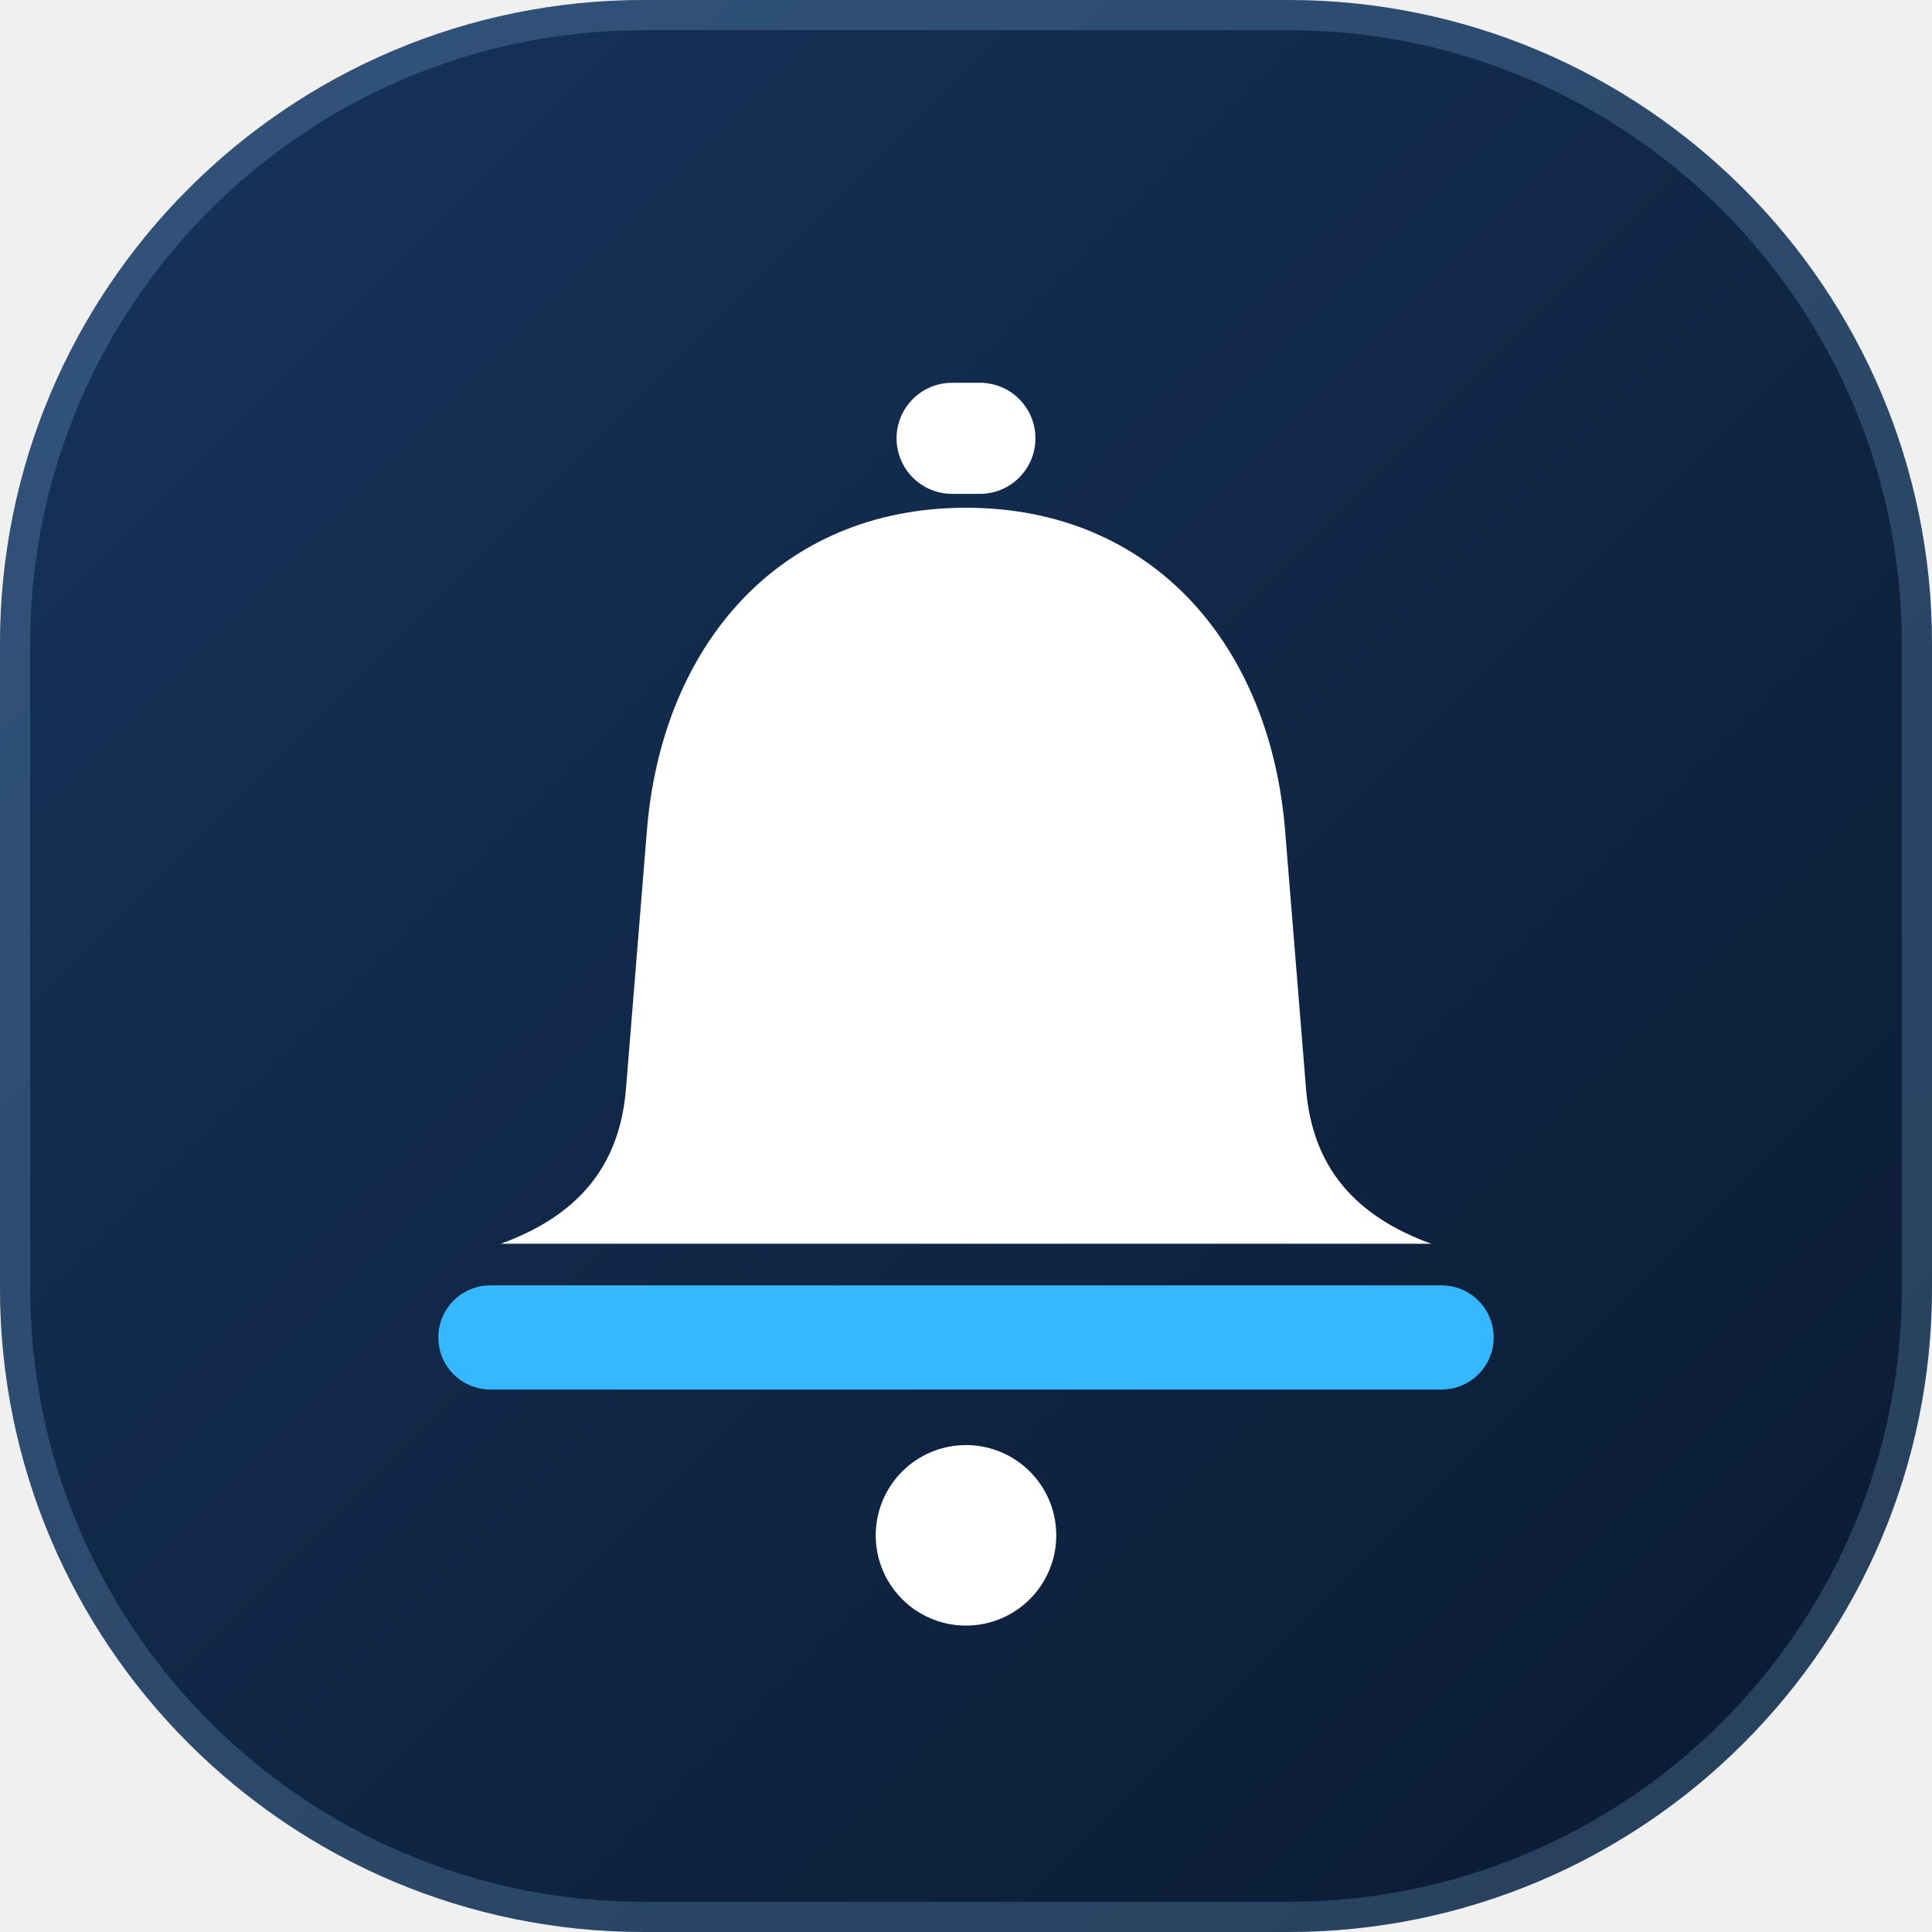
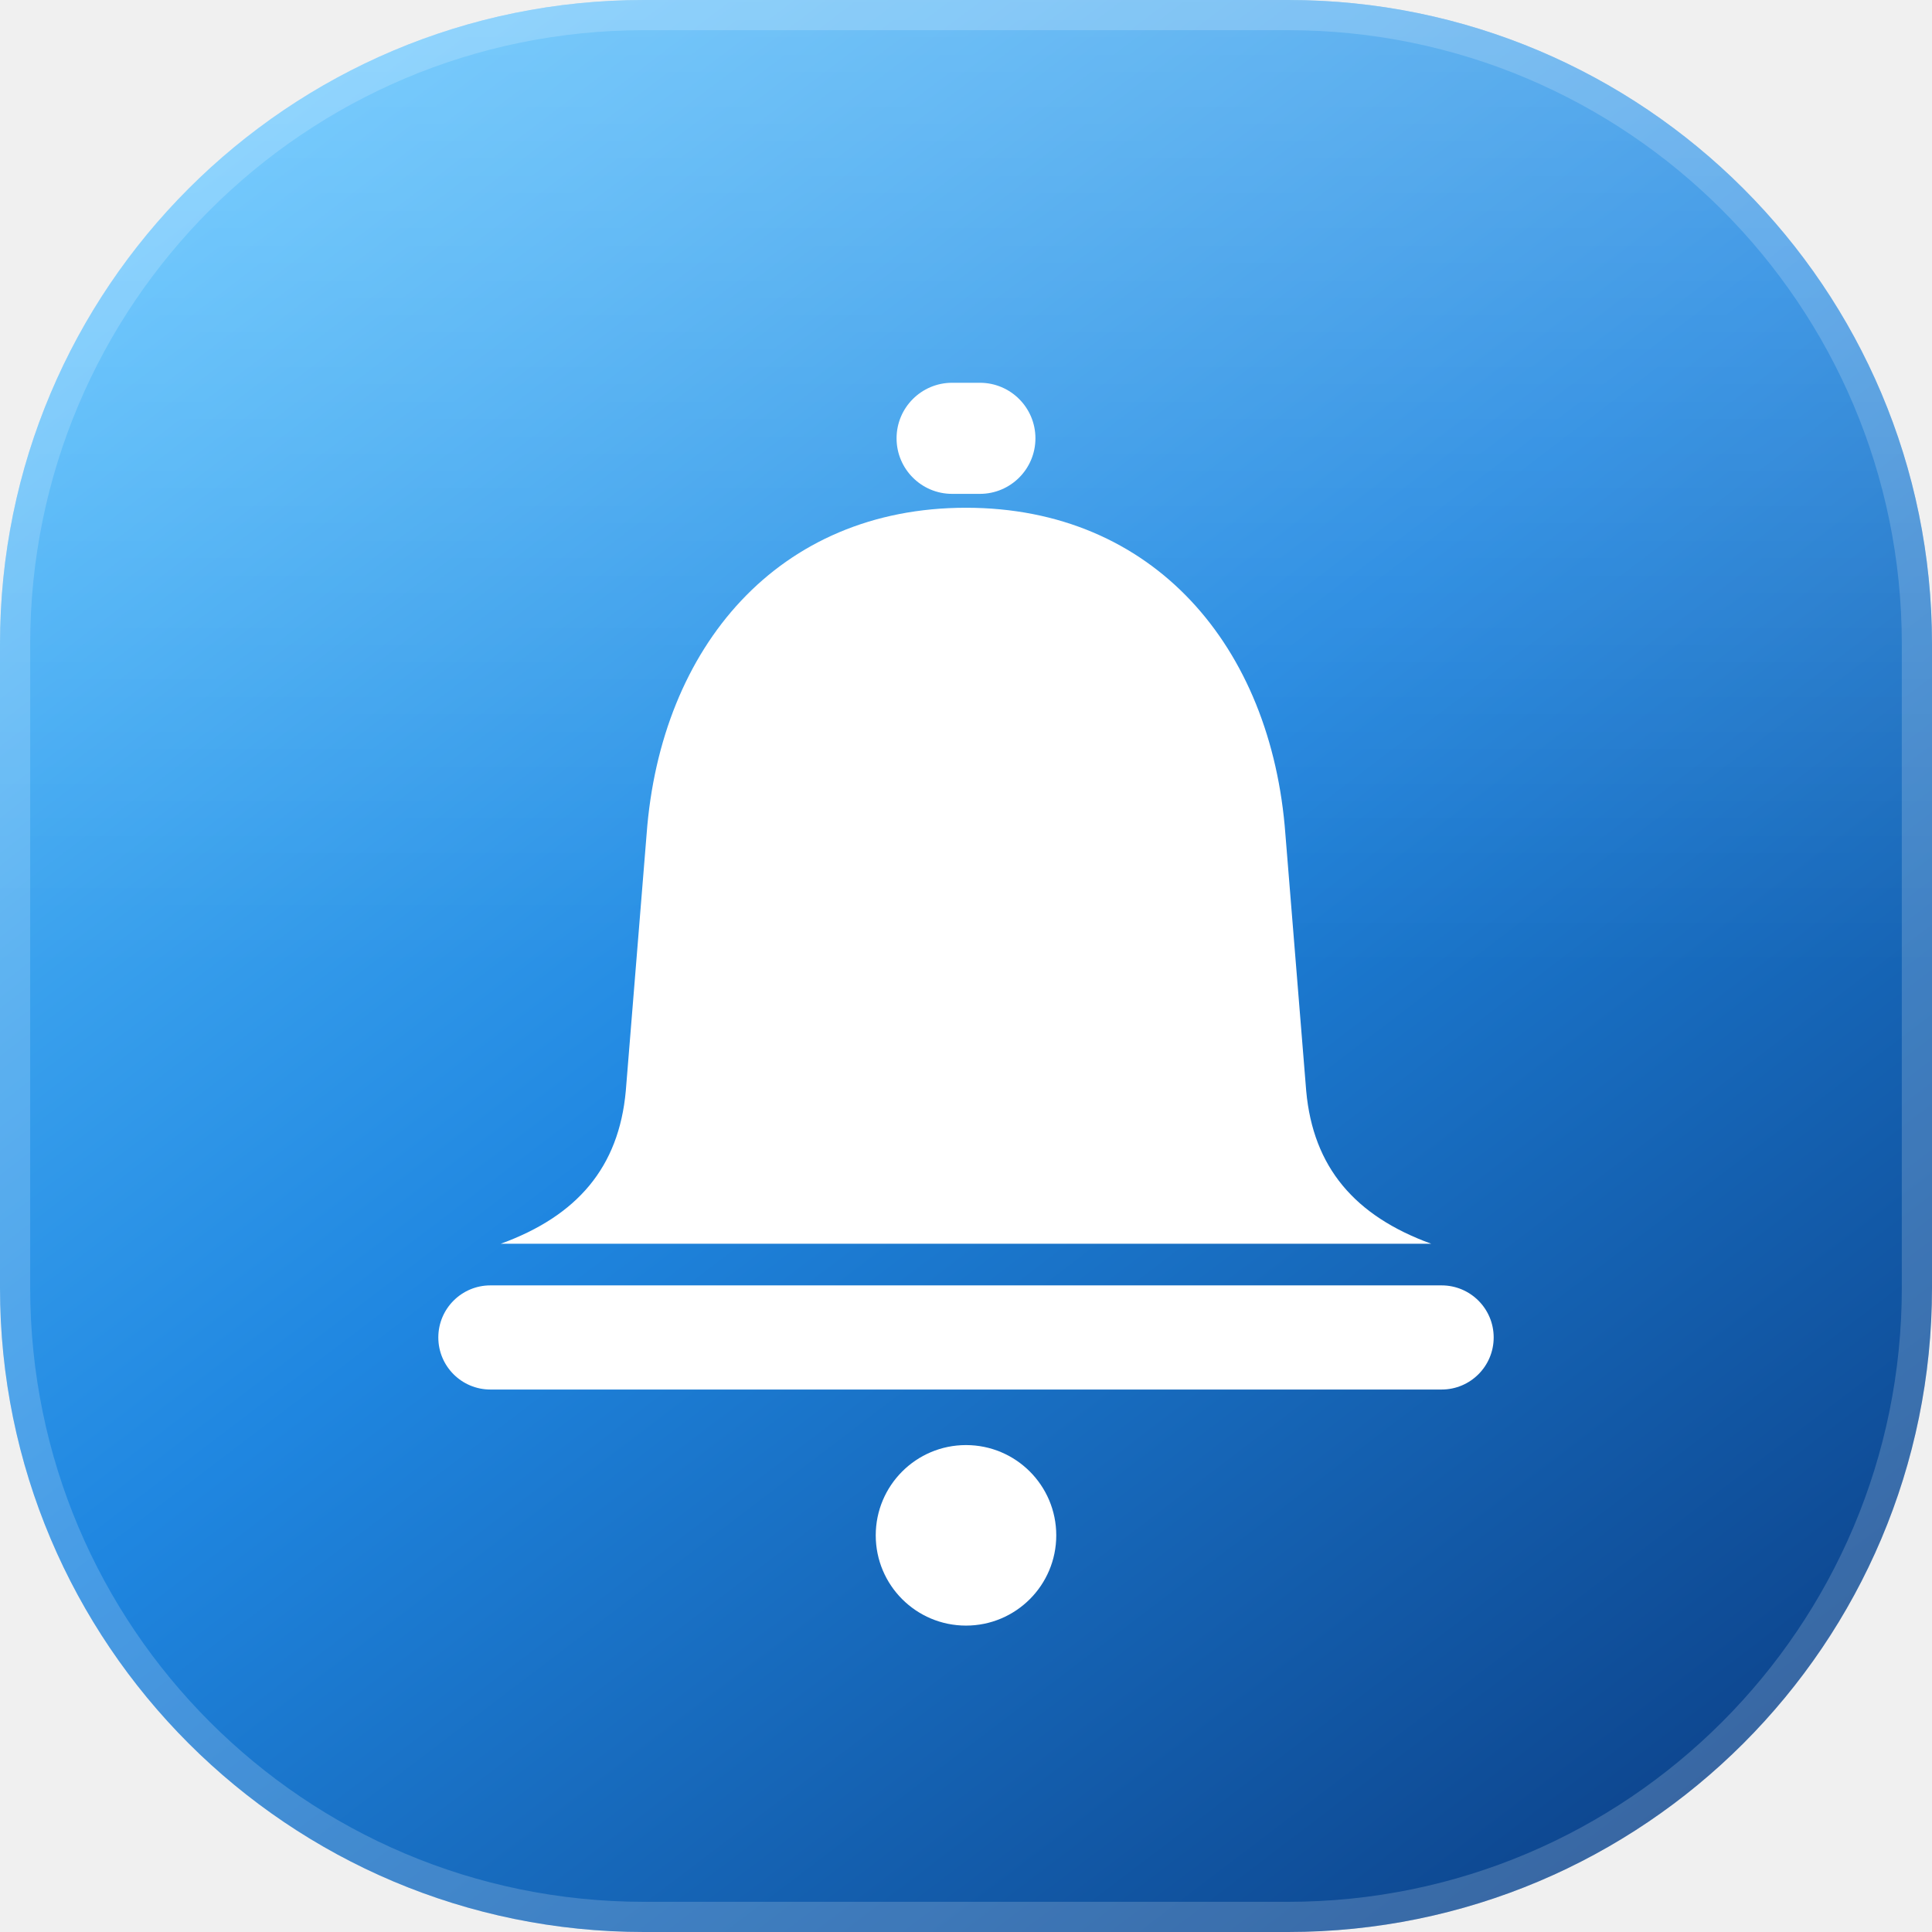
<svg xmlns="http://www.w3.org/2000/svg" viewBox="0 0 256 256" width="32" height="32">
  <defs>
-     <linearGradient id="tile" x1="0" y1="0" x2="1" y2="1">
-       <stop offset="0" stop-color="#17345c" />
-       <stop offset="1" stop-color="#0a1a31" />
+     <linearGradient id="tile" x1="12%" y1="0%" x2="88%" y2="100%">
+       <stop offset="0" stop-color="#5cc4ff" />
+       <stop offset=".48" stop-color="#1f86e0" />
+       <stop offset="1" stop-color="#0b3f86" />
+     </linearGradient>
+     <linearGradient id="gloss" x1="0" y1="0" x2="0" y2="1">
+       <stop offset="0" stop-color="#ffffff" stop-opacity=".22" />
+       <stop offset=".5" stop-color="#ffffff" stop-opacity="0" />
    </linearGradient>
  </defs>
  <rect width="256" height="256" rx="85.33" fill="url(#tile)" />
-   <rect x="2" y="2" width="252" height="252" rx="83.33" fill="none" stroke="#9fd4ff" stroke-opacity="0.2" stroke-width="4" />
+   <rect width="256" height="256" rx="85.33" fill="url(#gloss)" />
+   <rect x="2" y="2" width="252" height="252" rx="83.33" fill="none" stroke="#ffffff" stroke-opacity="0.18" stroke-width="4" />
  <svg width="256" height="256" viewBox="-11.13 -15.13 278.26 278.26" fill="#ffffff">
    <rect x="118" y="40" width="20" height="16" rx="8" />
    <path d="M128 58c-27 0-44 20-46 47l-3 37c-1 11-7 18-18 22h134c-11-4-17-11-18-22l-3-37c-2-27-19-47-46-47z" />
-     <rect x="52" y="170" width="152" height="15" rx="7.5" fill="#35b8ff" />
+     <rect x="52" y="170" width="152" height="15" rx="7.5" />
    <circle cx="128" cy="206" r="13" />
  </svg>
</svg>
